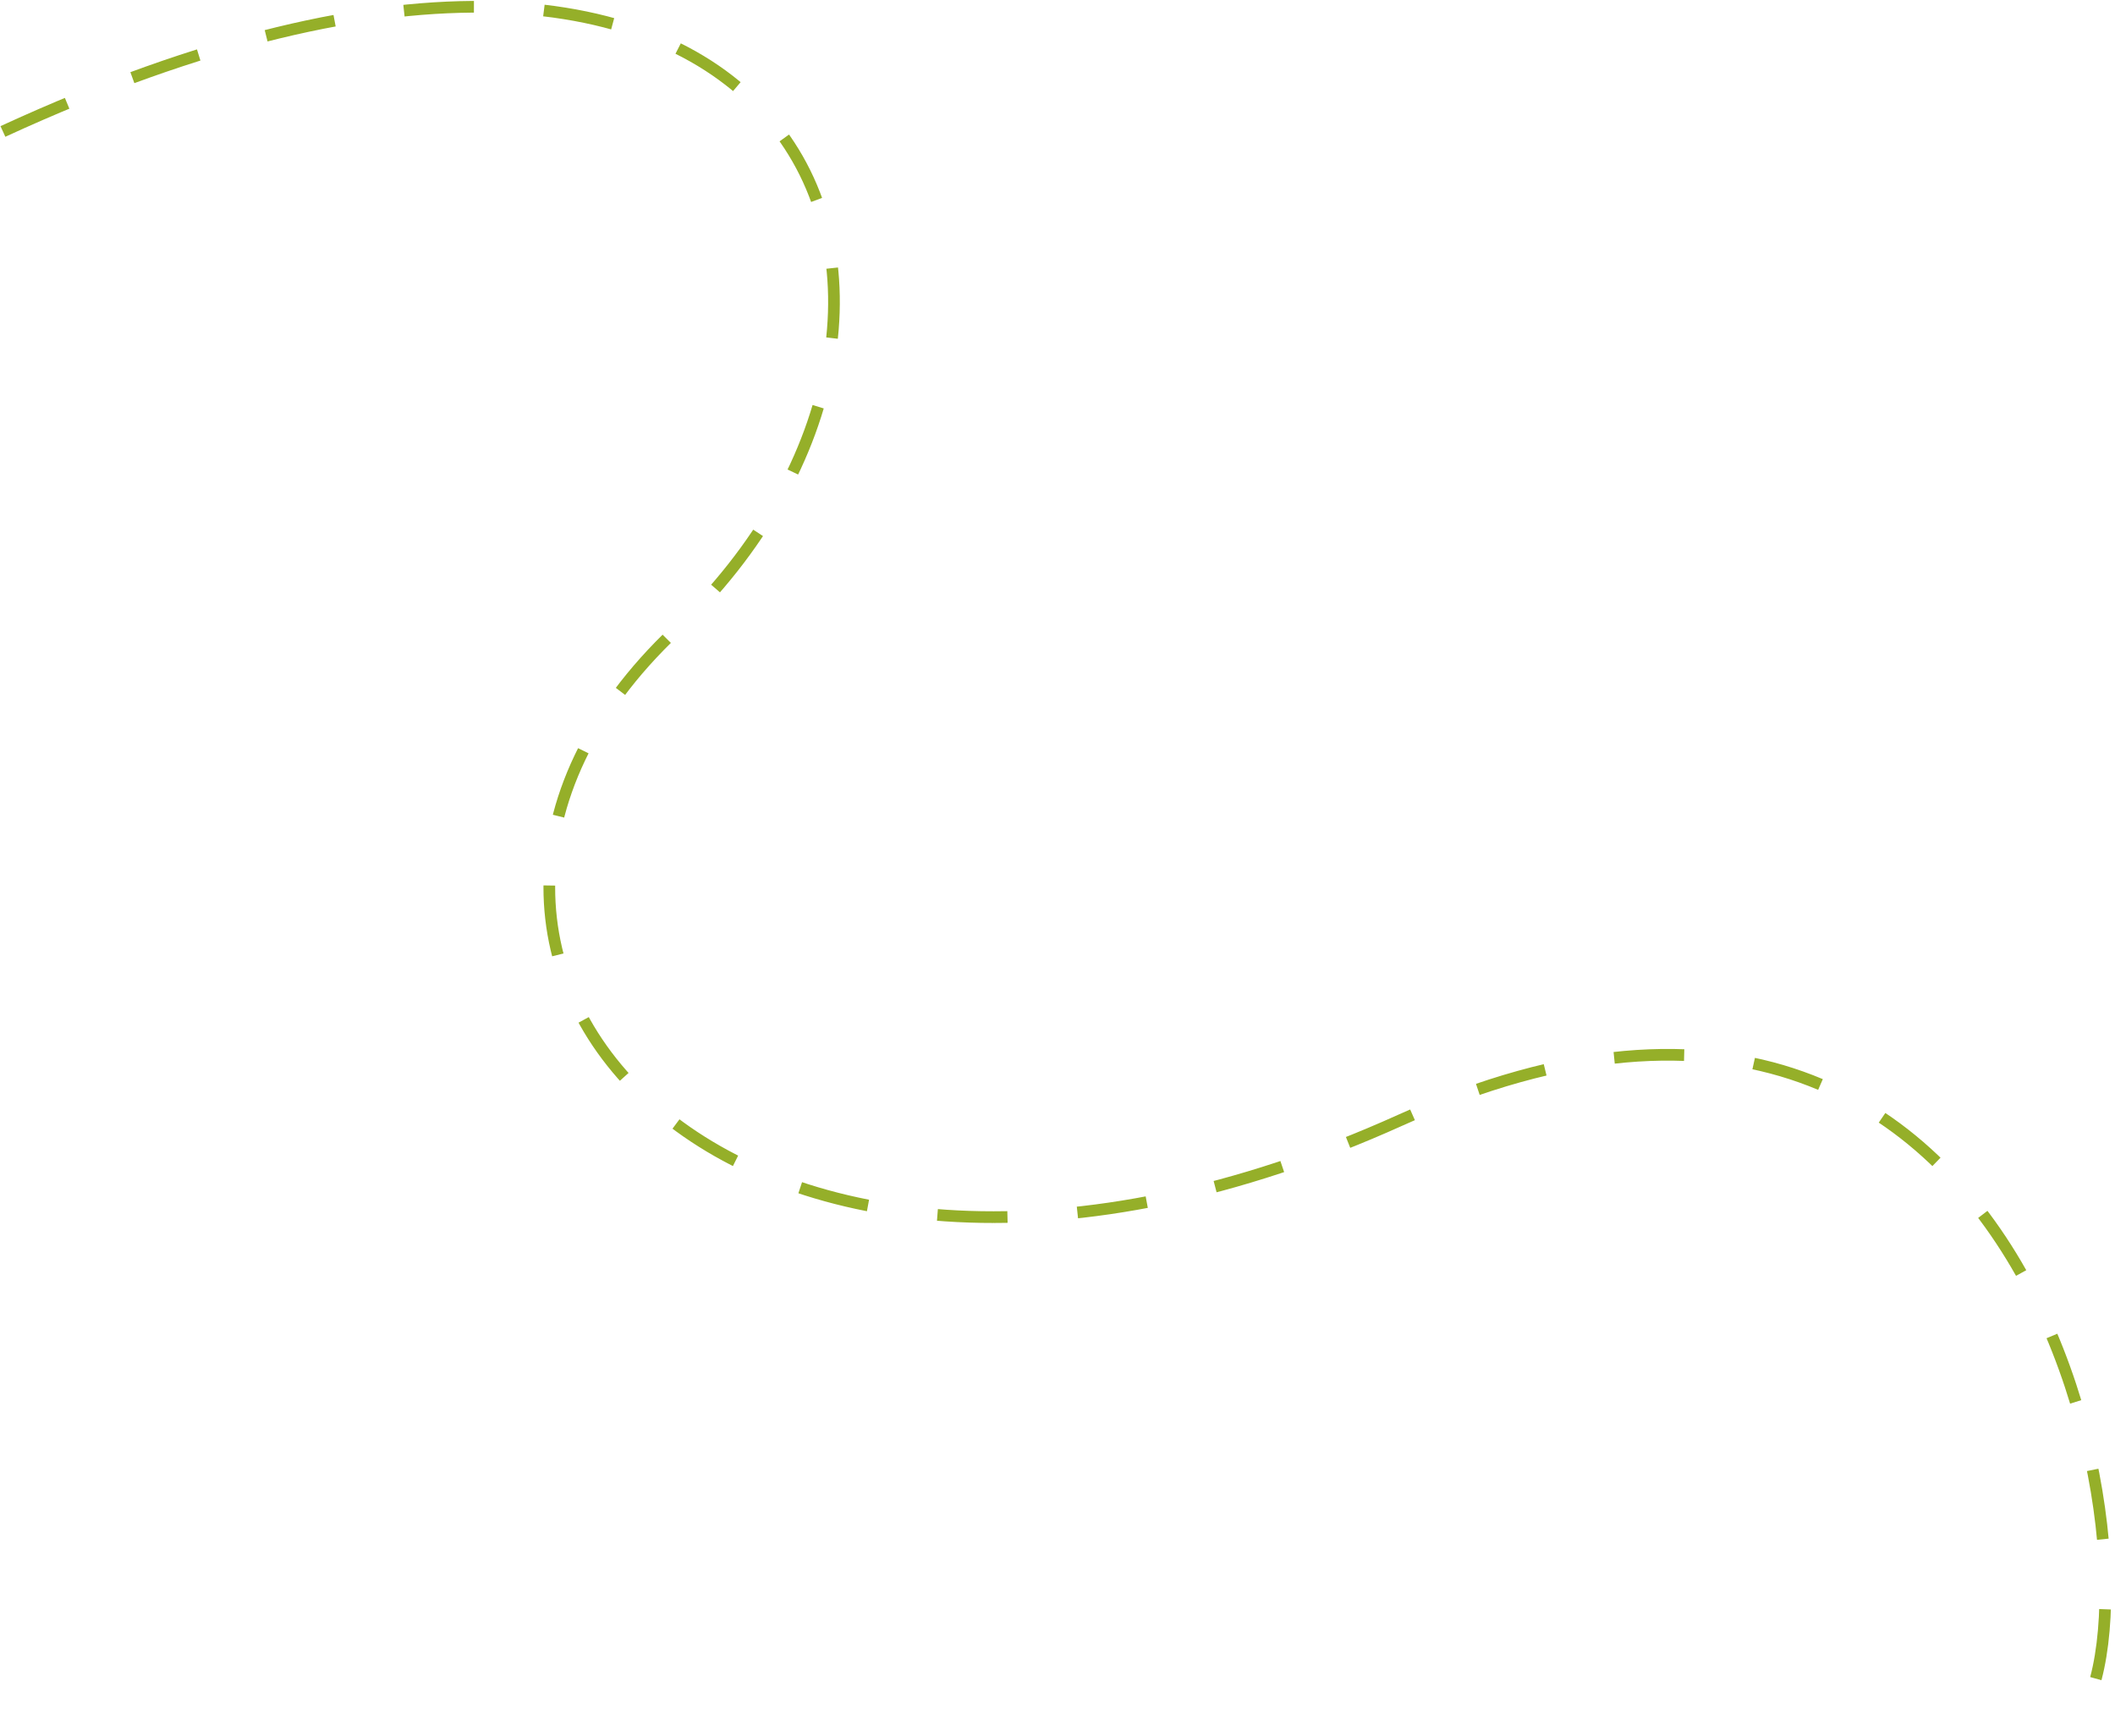
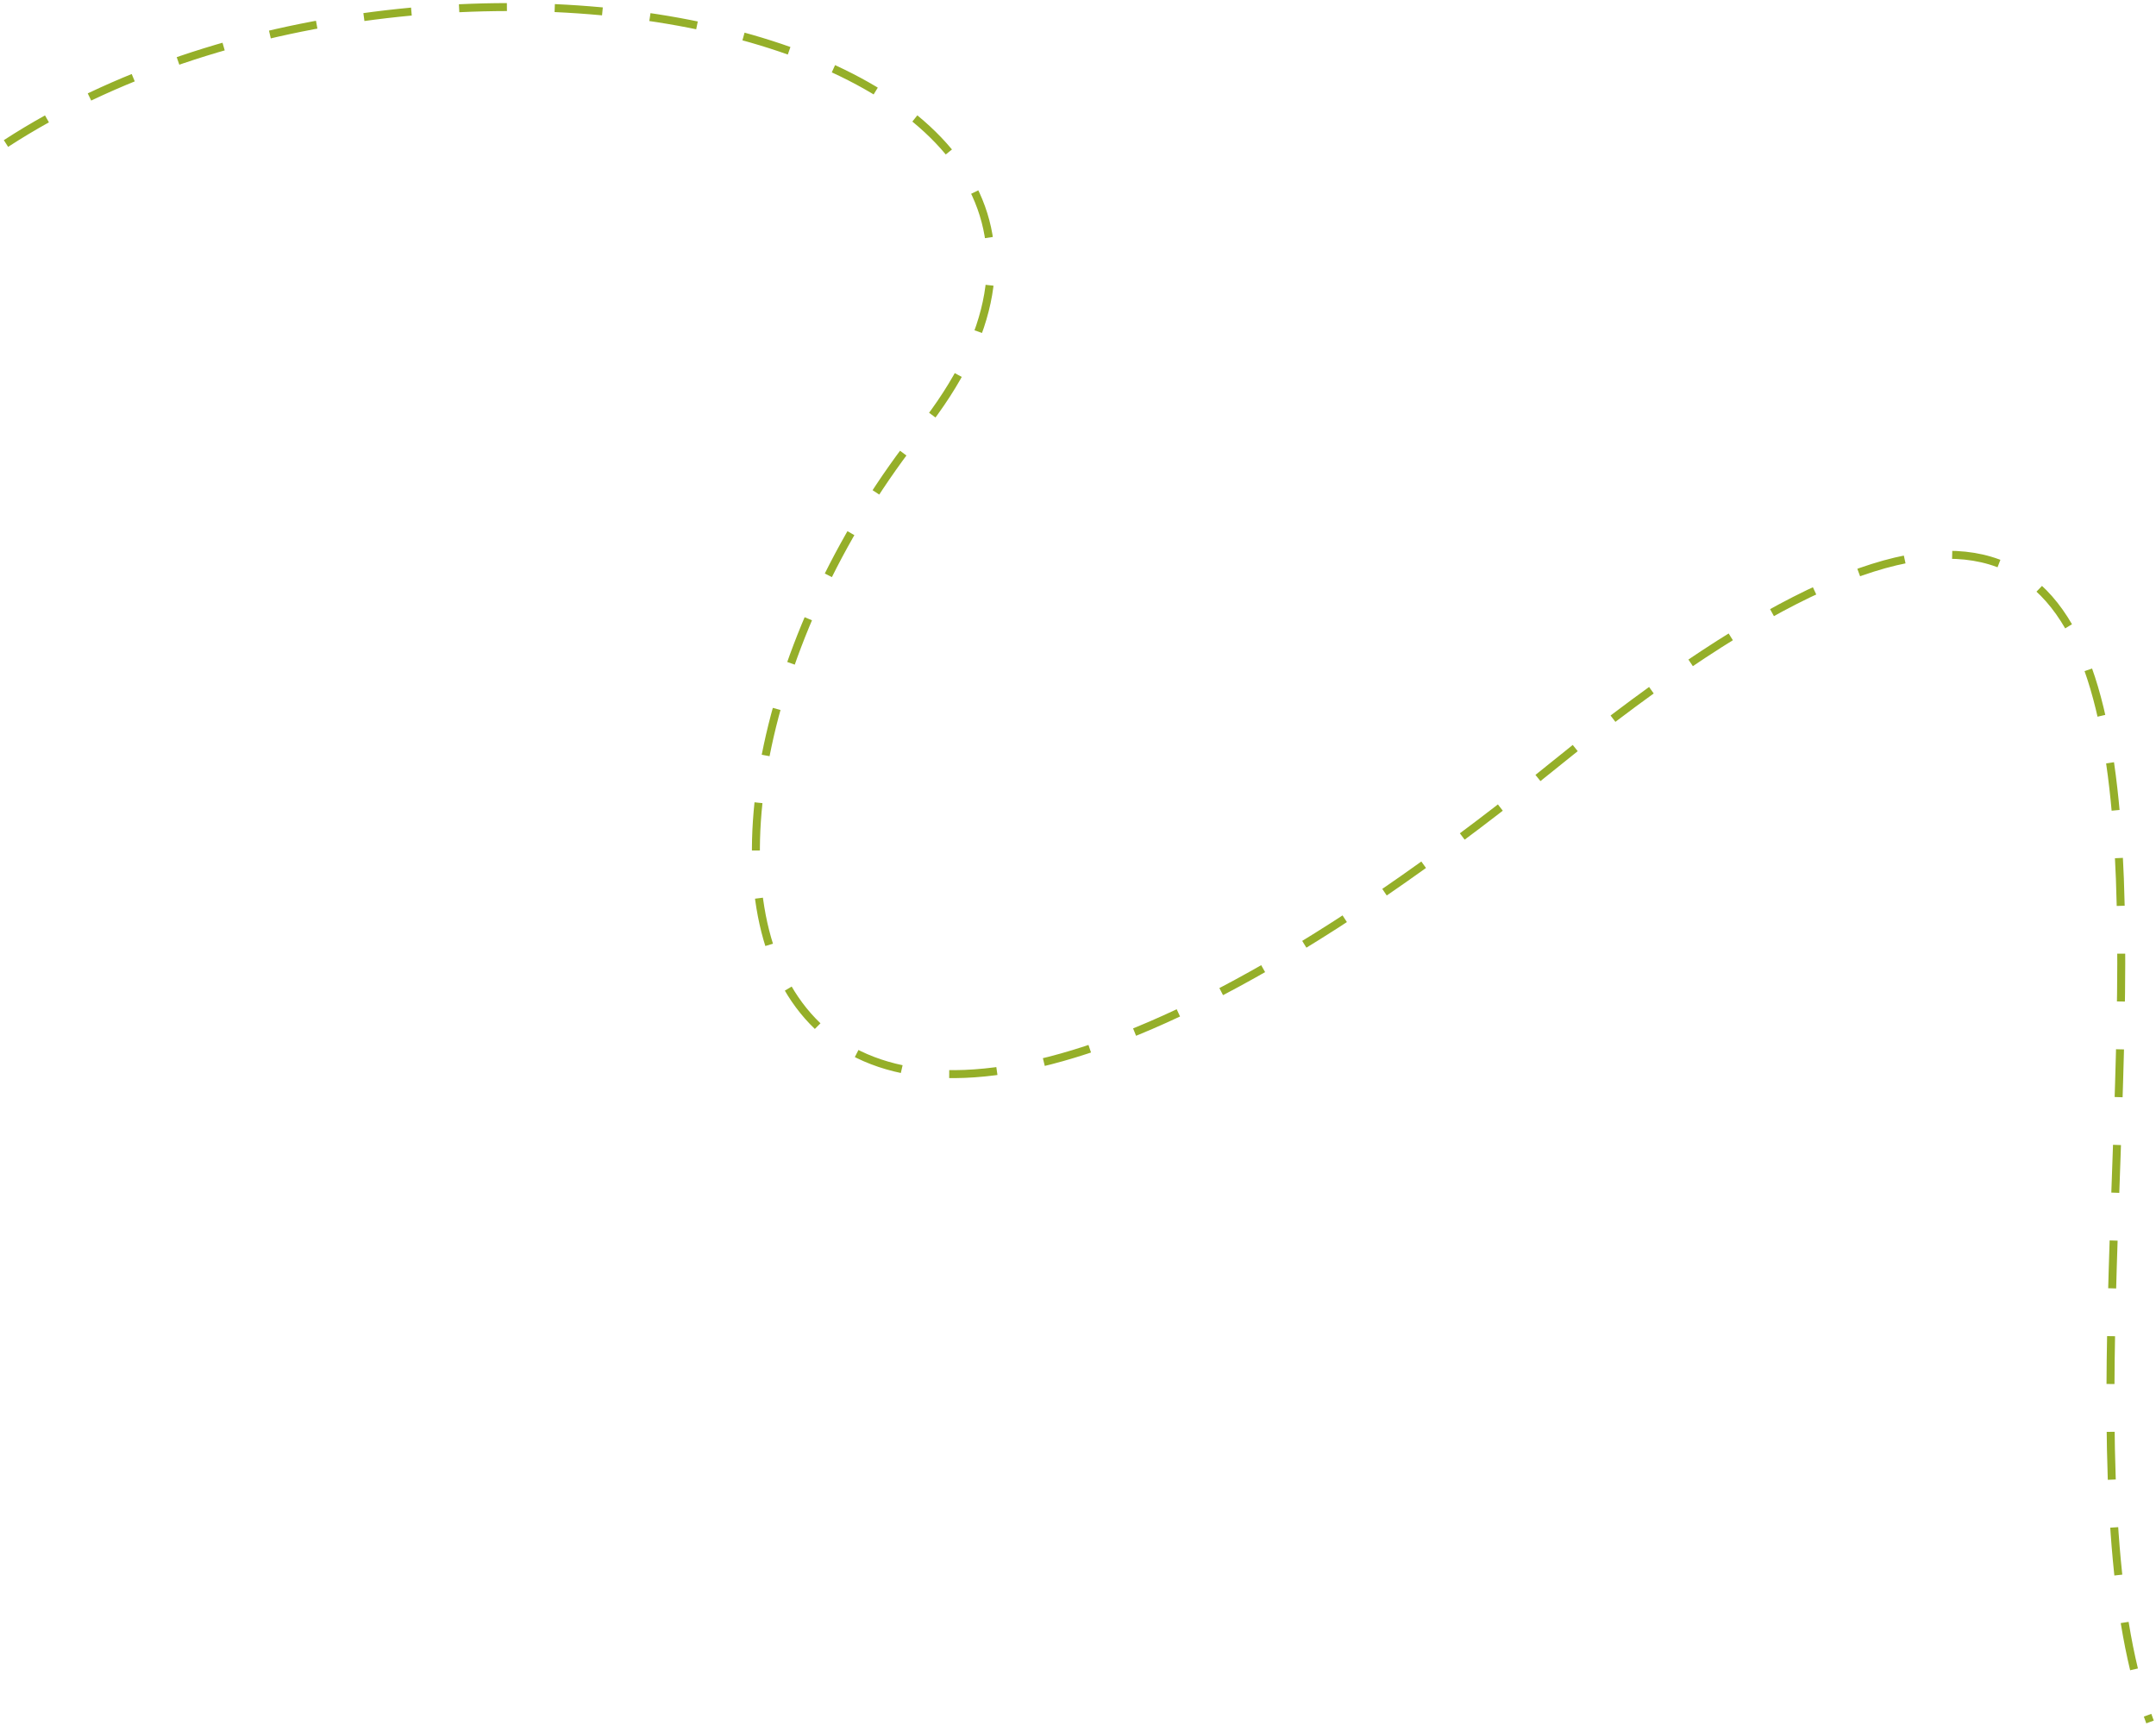
- <svg xmlns="http://www.w3.org/2000/svg" width="362" height="297" viewBox="0 0 362 297" fill="none">
-   <path d="M0.5 22.5C138.535 -41.053 174.412 52.267 115.5 108C56.588 163.733 125.688 243.137 239.684 191.729C353.679 140.32 373.025 281.857 353.917 296.073" stroke="#95AF29" stroke-width="2" stroke-dasharray="12 12" />
+ <svg xmlns="http://www.w3.org/2000/svg" width="541" height="433" viewBox="0 0 541 433" fill="none">
+   <path d="M1.5 36C109.5 -34 309 10 231 108C153 206 174.5 366.5 390.5 191.5C606.5 16.5 500 328 539.5 432" stroke="#95AF29" stroke-width="2" stroke-dasharray="12 12" />
</svg>
